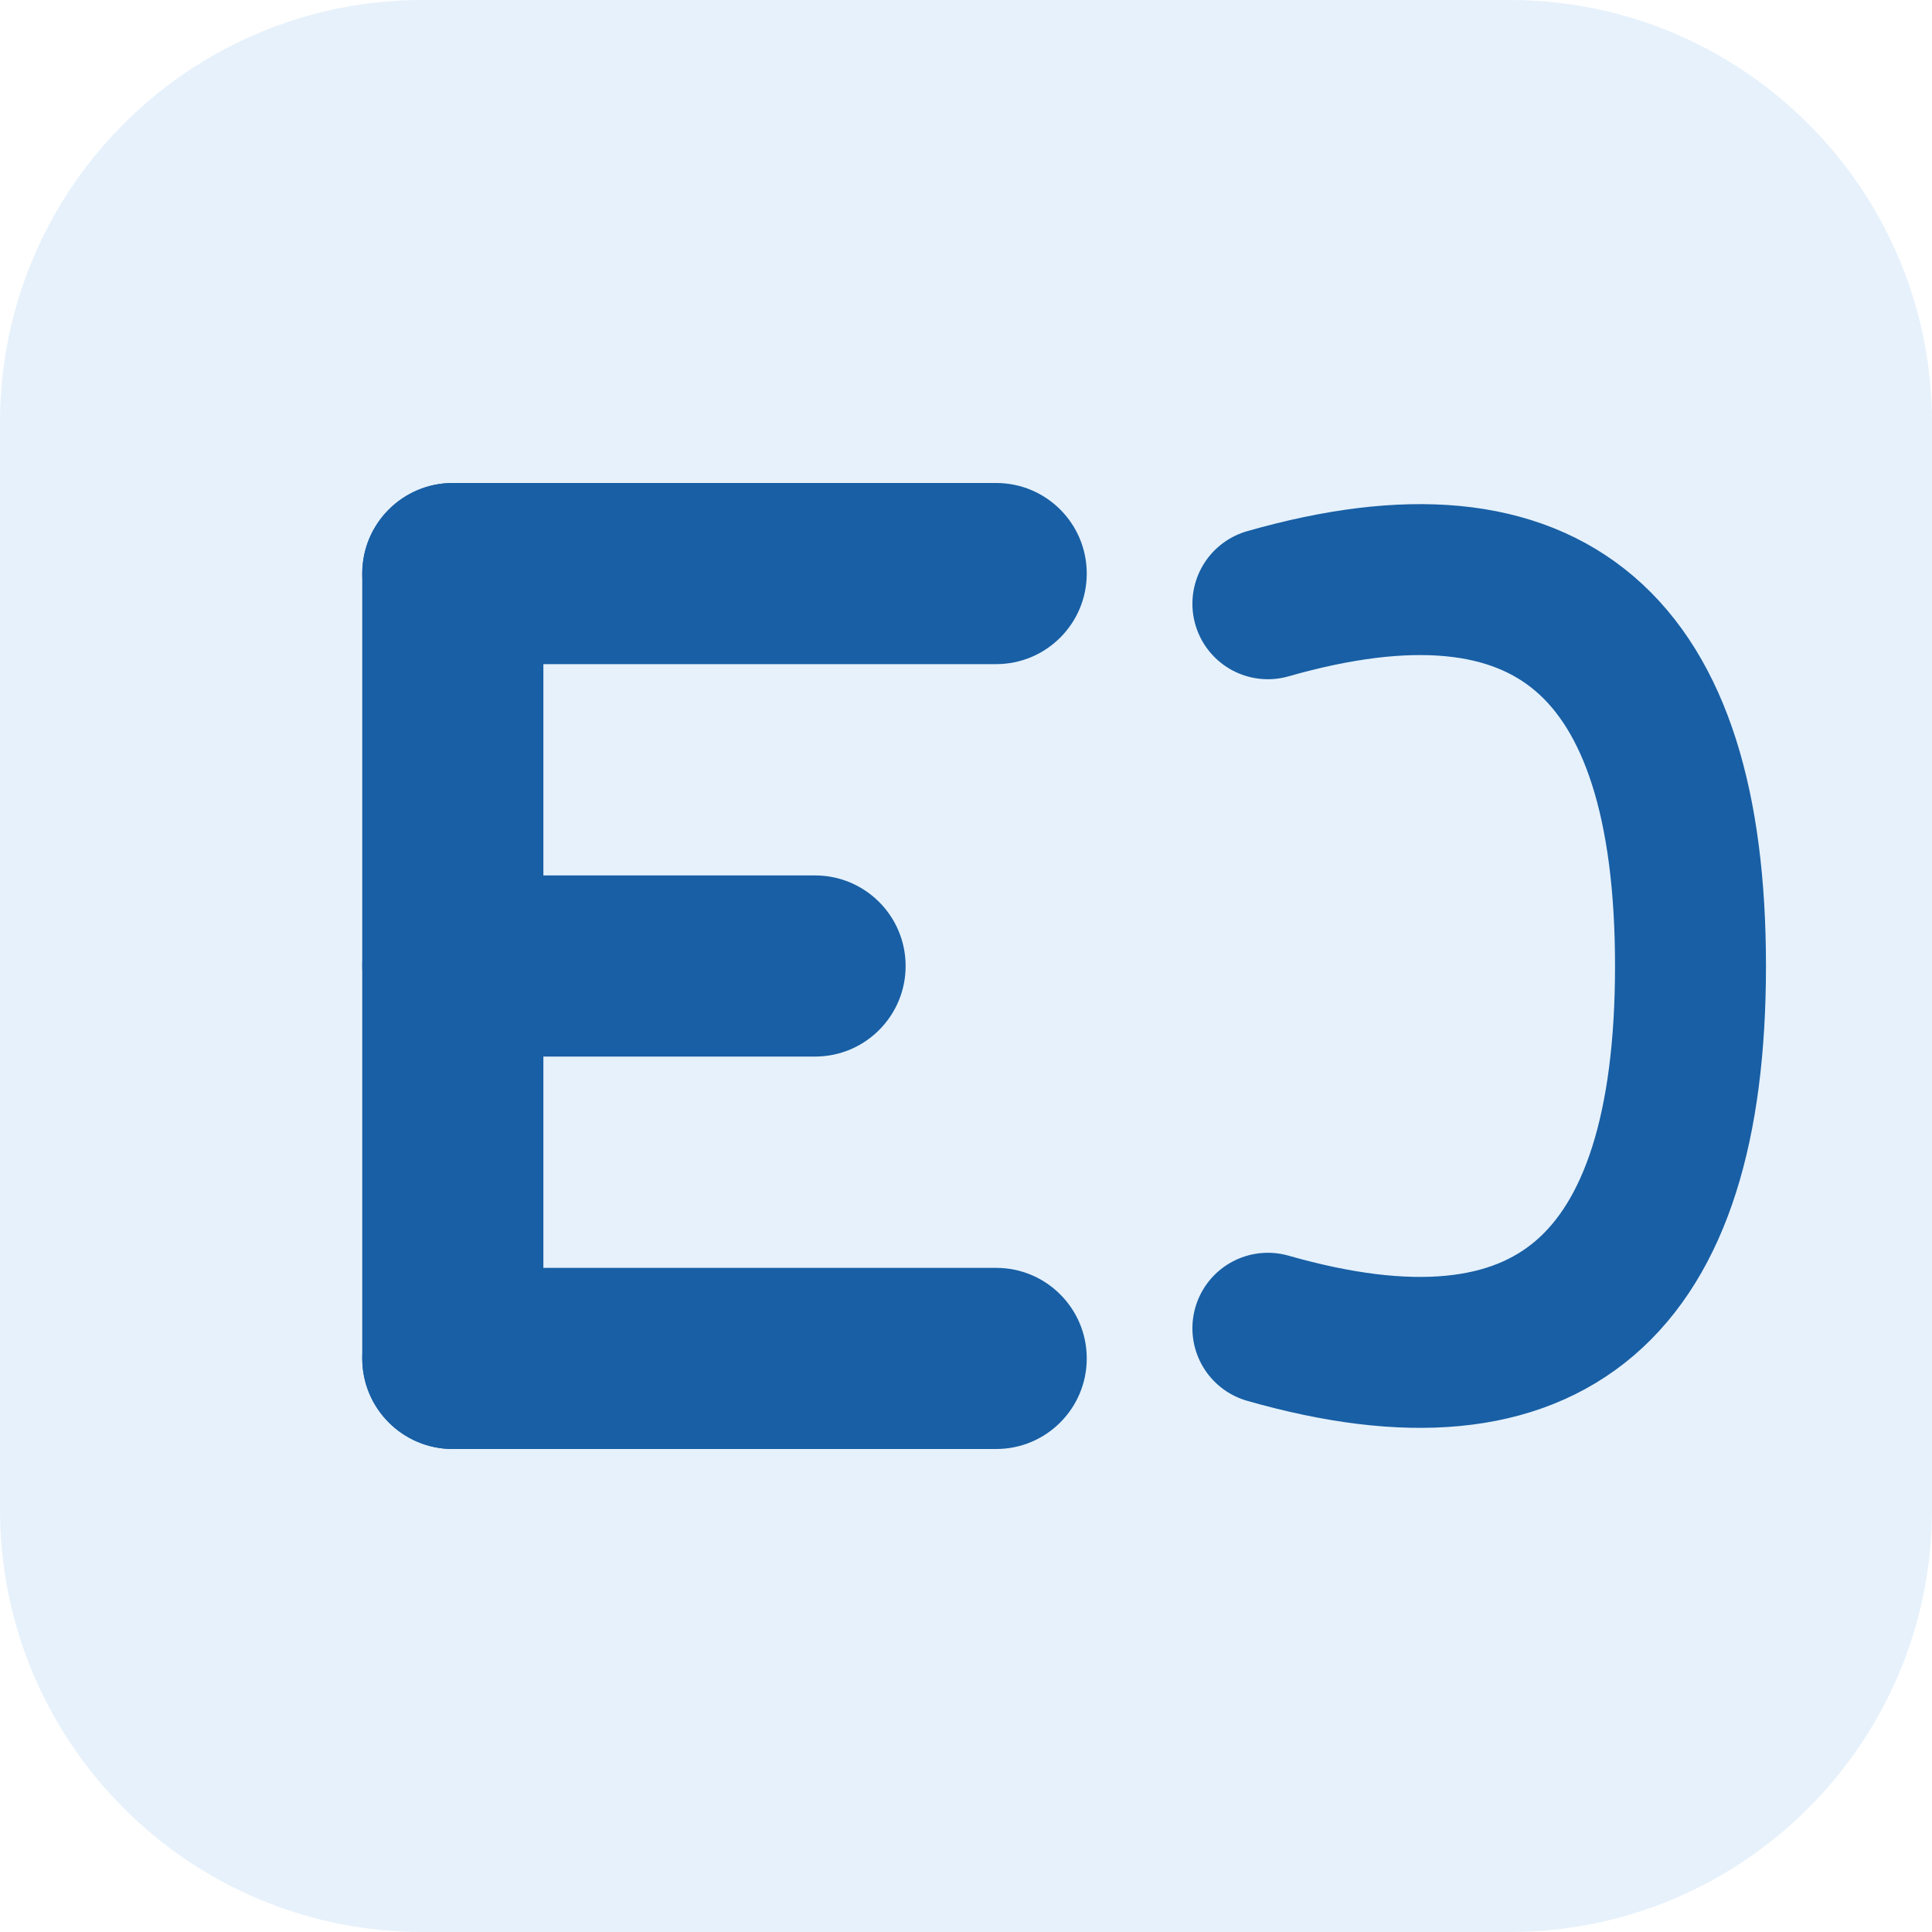
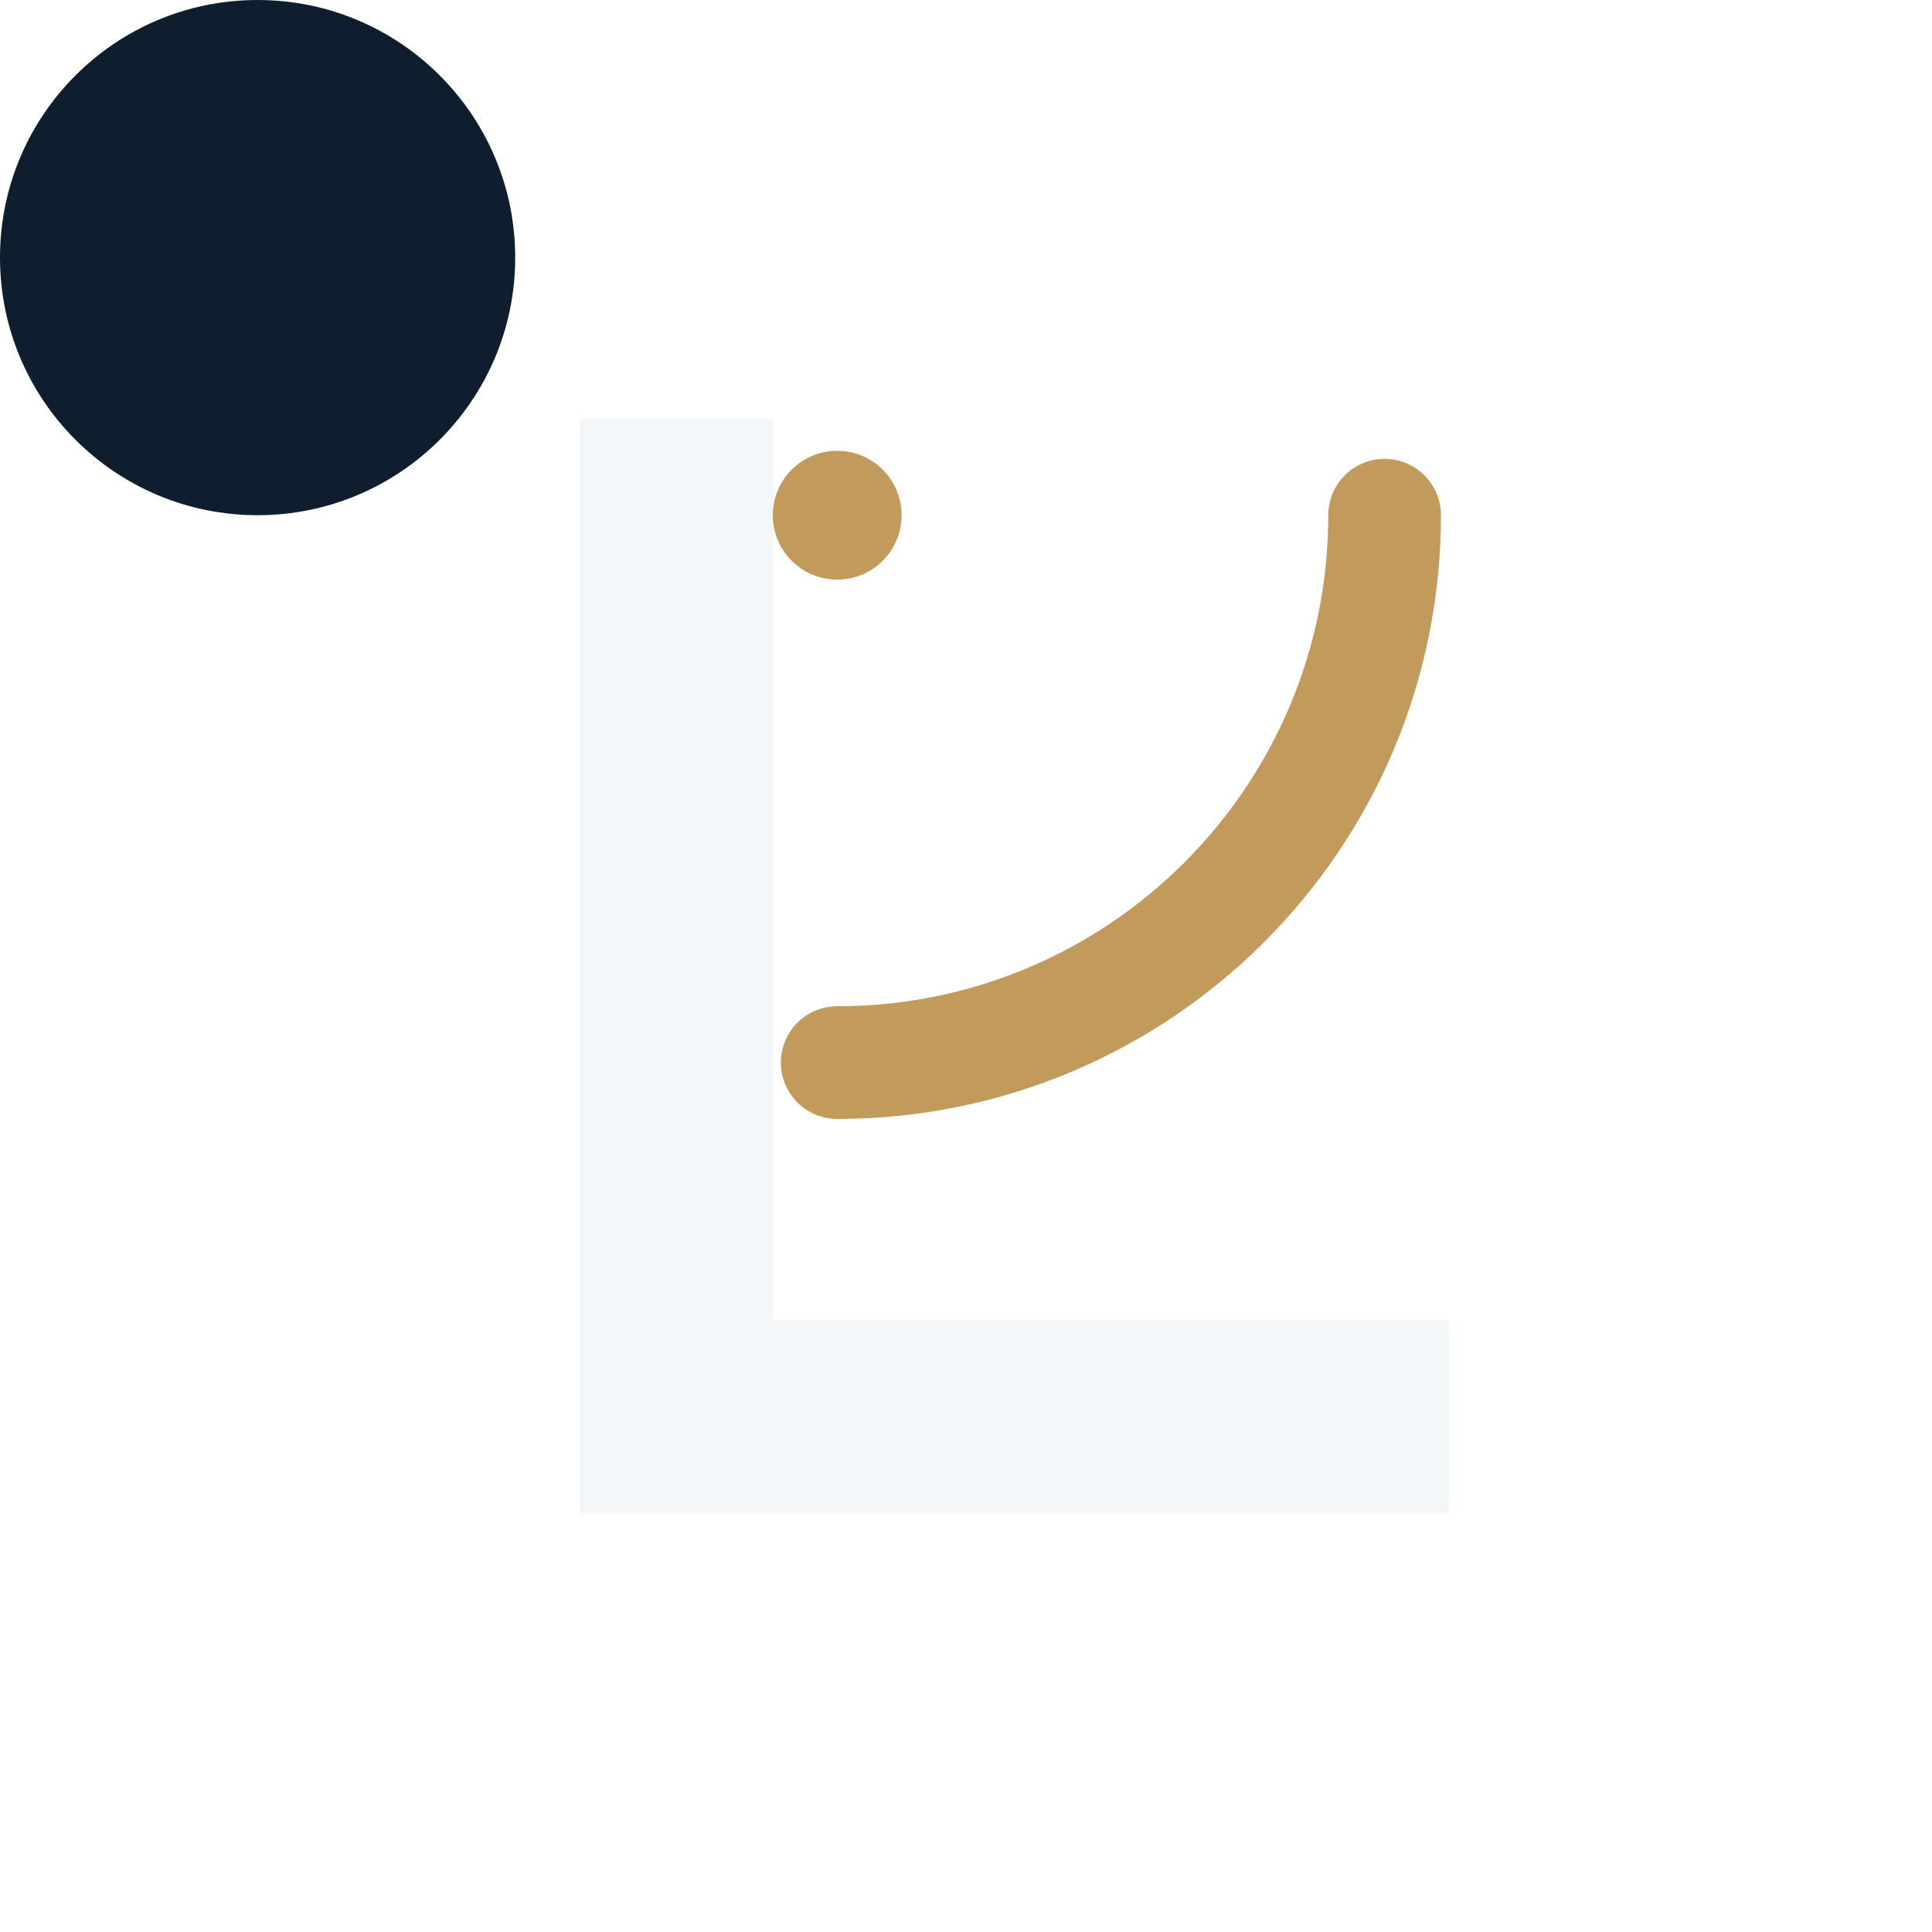
- <svg xmlns="http://www.w3.org/2000/svg" viewBox="0 0 32 32">
-   <rect width="32" height="32" rx="7" fill="#E6F1FB" />
-   <rect x="6" y="8" width="12" height="3" rx="1.5" fill="#185FA5" />
-   <rect x="6" y="14.5" width="9" height="3" rx="1.5" fill="#185FA5" />
-   <rect x="6" y="21" width="12" height="3" rx="1.5" fill="#185FA5" />
-   <rect x="6" y="8" width="3" height="16" rx="1.5" fill="#185FA5" />
-   <path d="M21,10 Q28,8 28,16 Q28,24 21,22" fill="none" stroke="#185FA5" stroke-width="2.5" stroke-linecap="round" />
+ <svg xmlns="http://www.w3.org/2000/svg" viewBox="0 0 120 120" width="32" height="32">
+   <rect width="32" height="32" rx="26" fill="#0F1E2E" />
+   <path d="M36 26 h12 v56 h42 v12 H36 Z" fill="#F4F7FA" />
+   <path d="M86 32 A34 34 0 0 1 52 66" fill="none" stroke="#C29A5B" stroke-width="7" stroke-linecap="round" />
+   <circle cx="52" cy="32" r="4" fill="#C29A5B" />
</svg>
